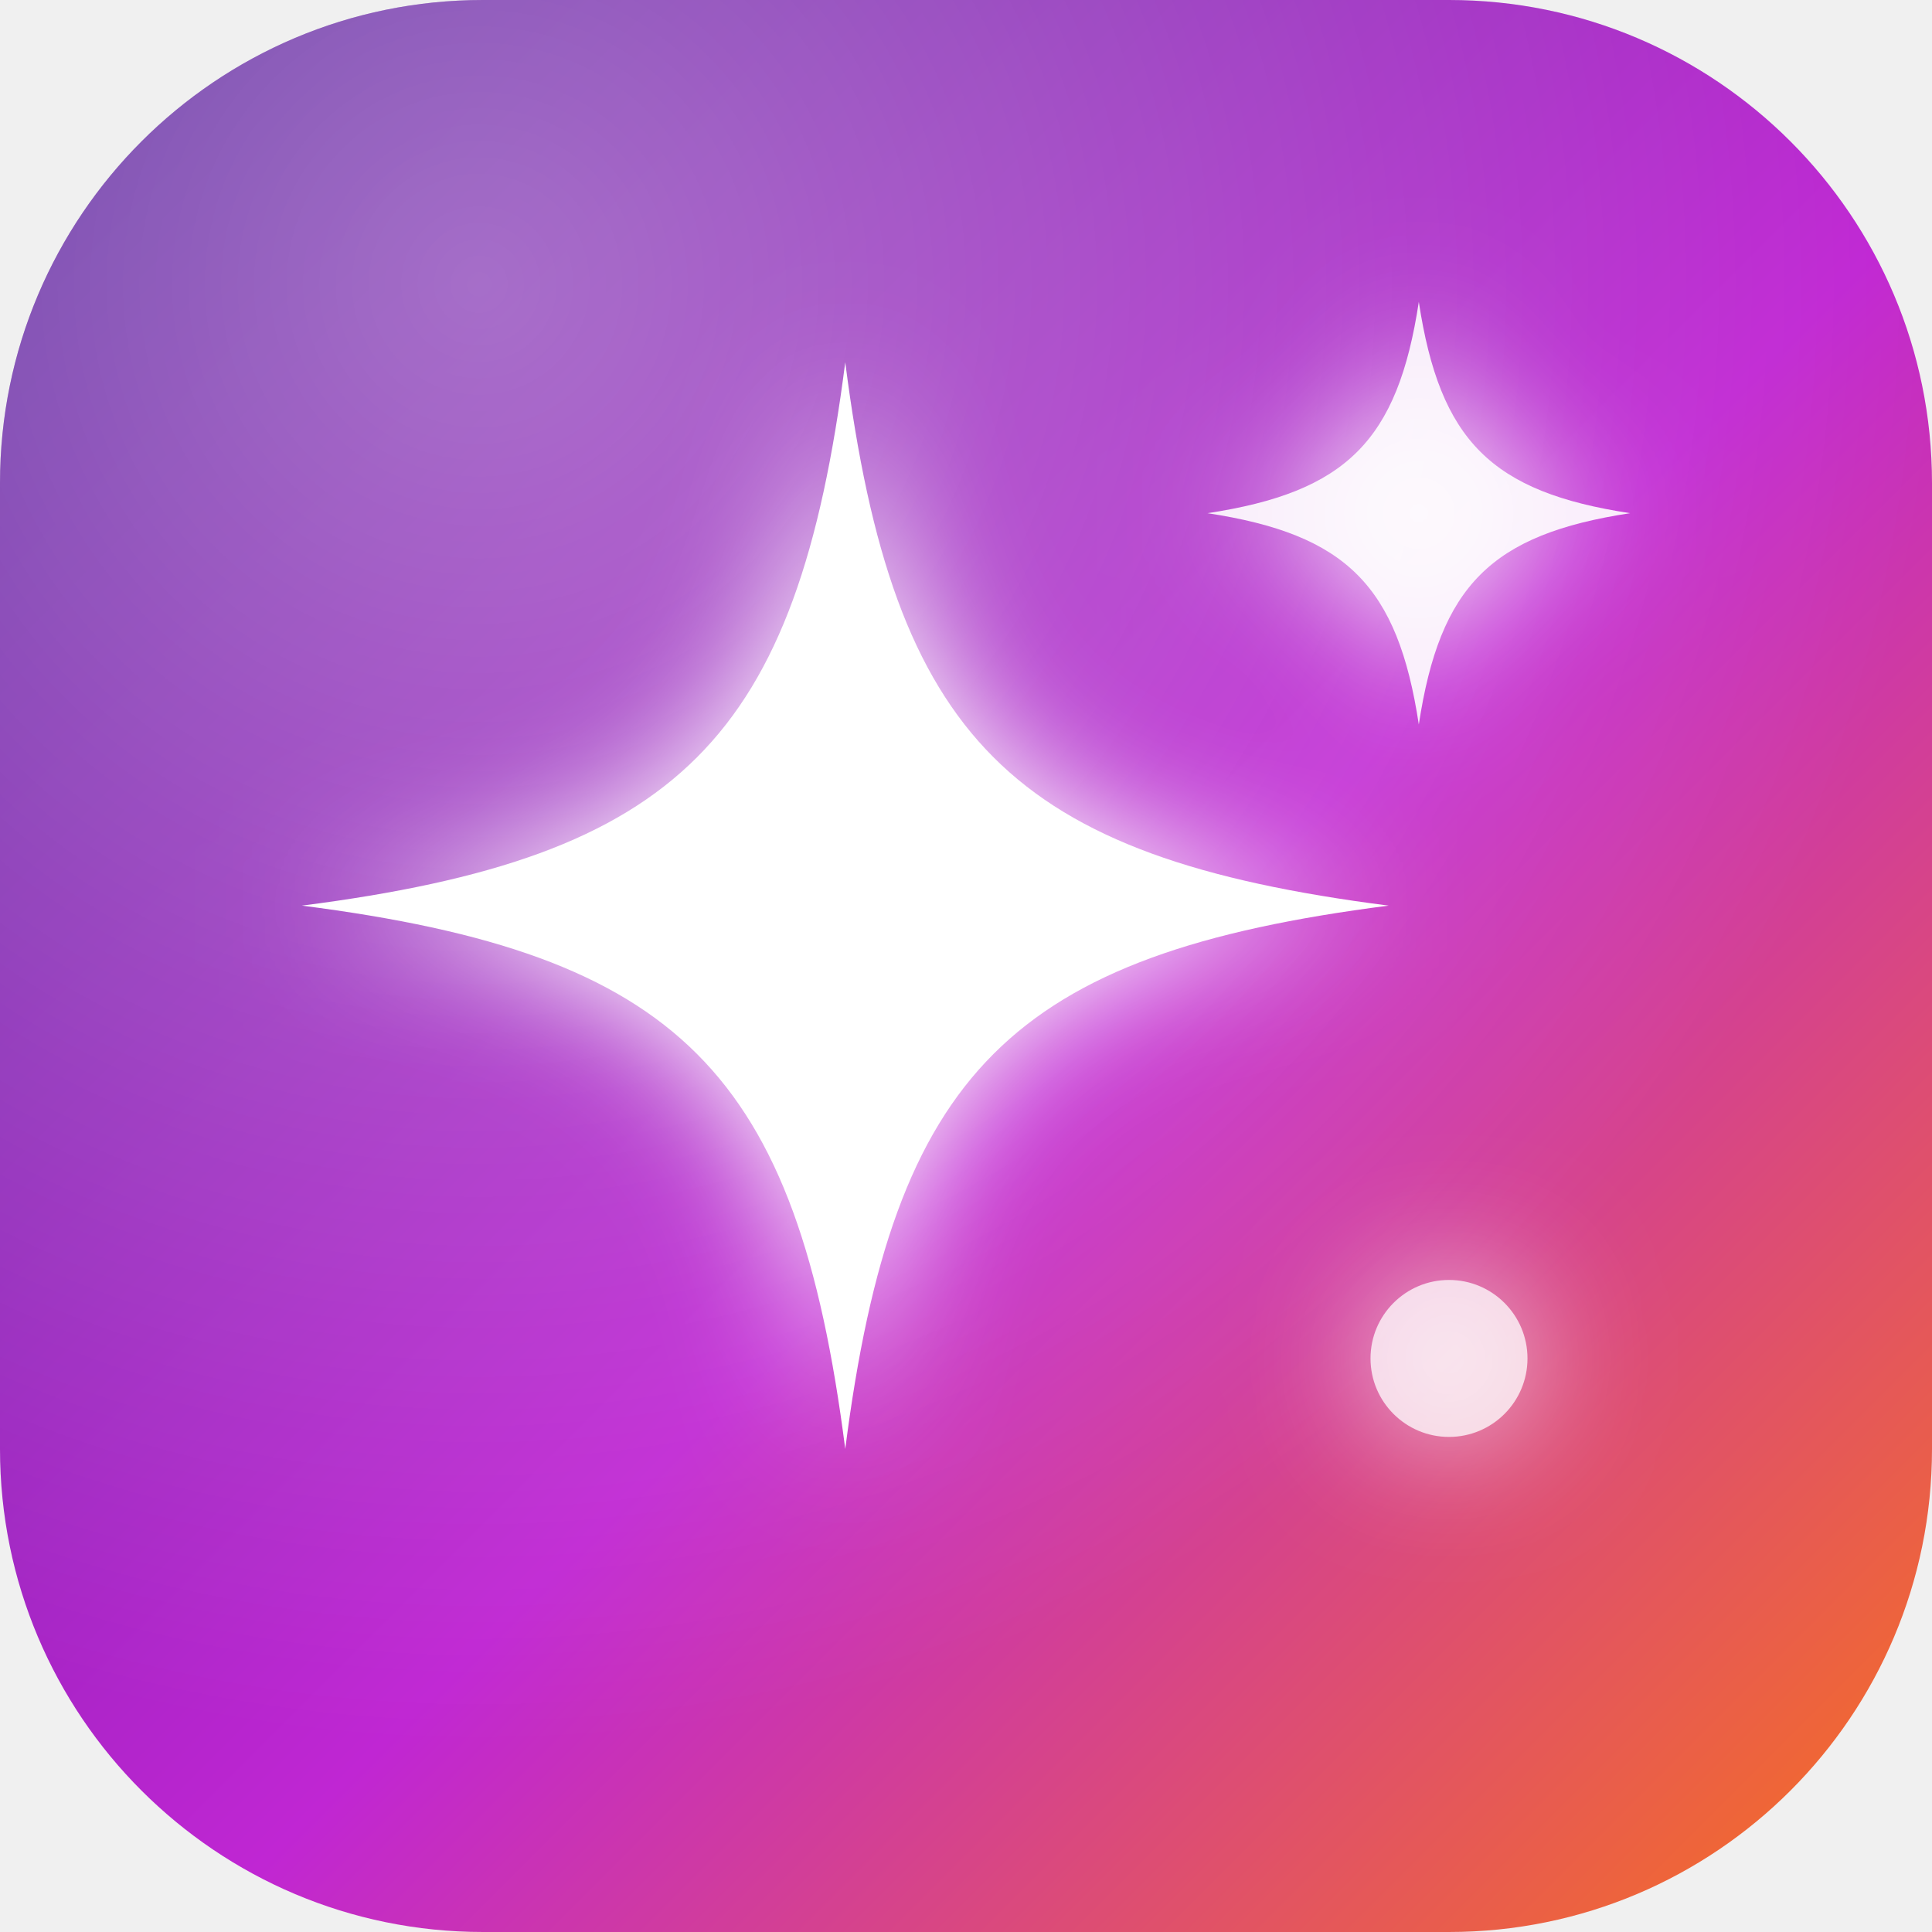
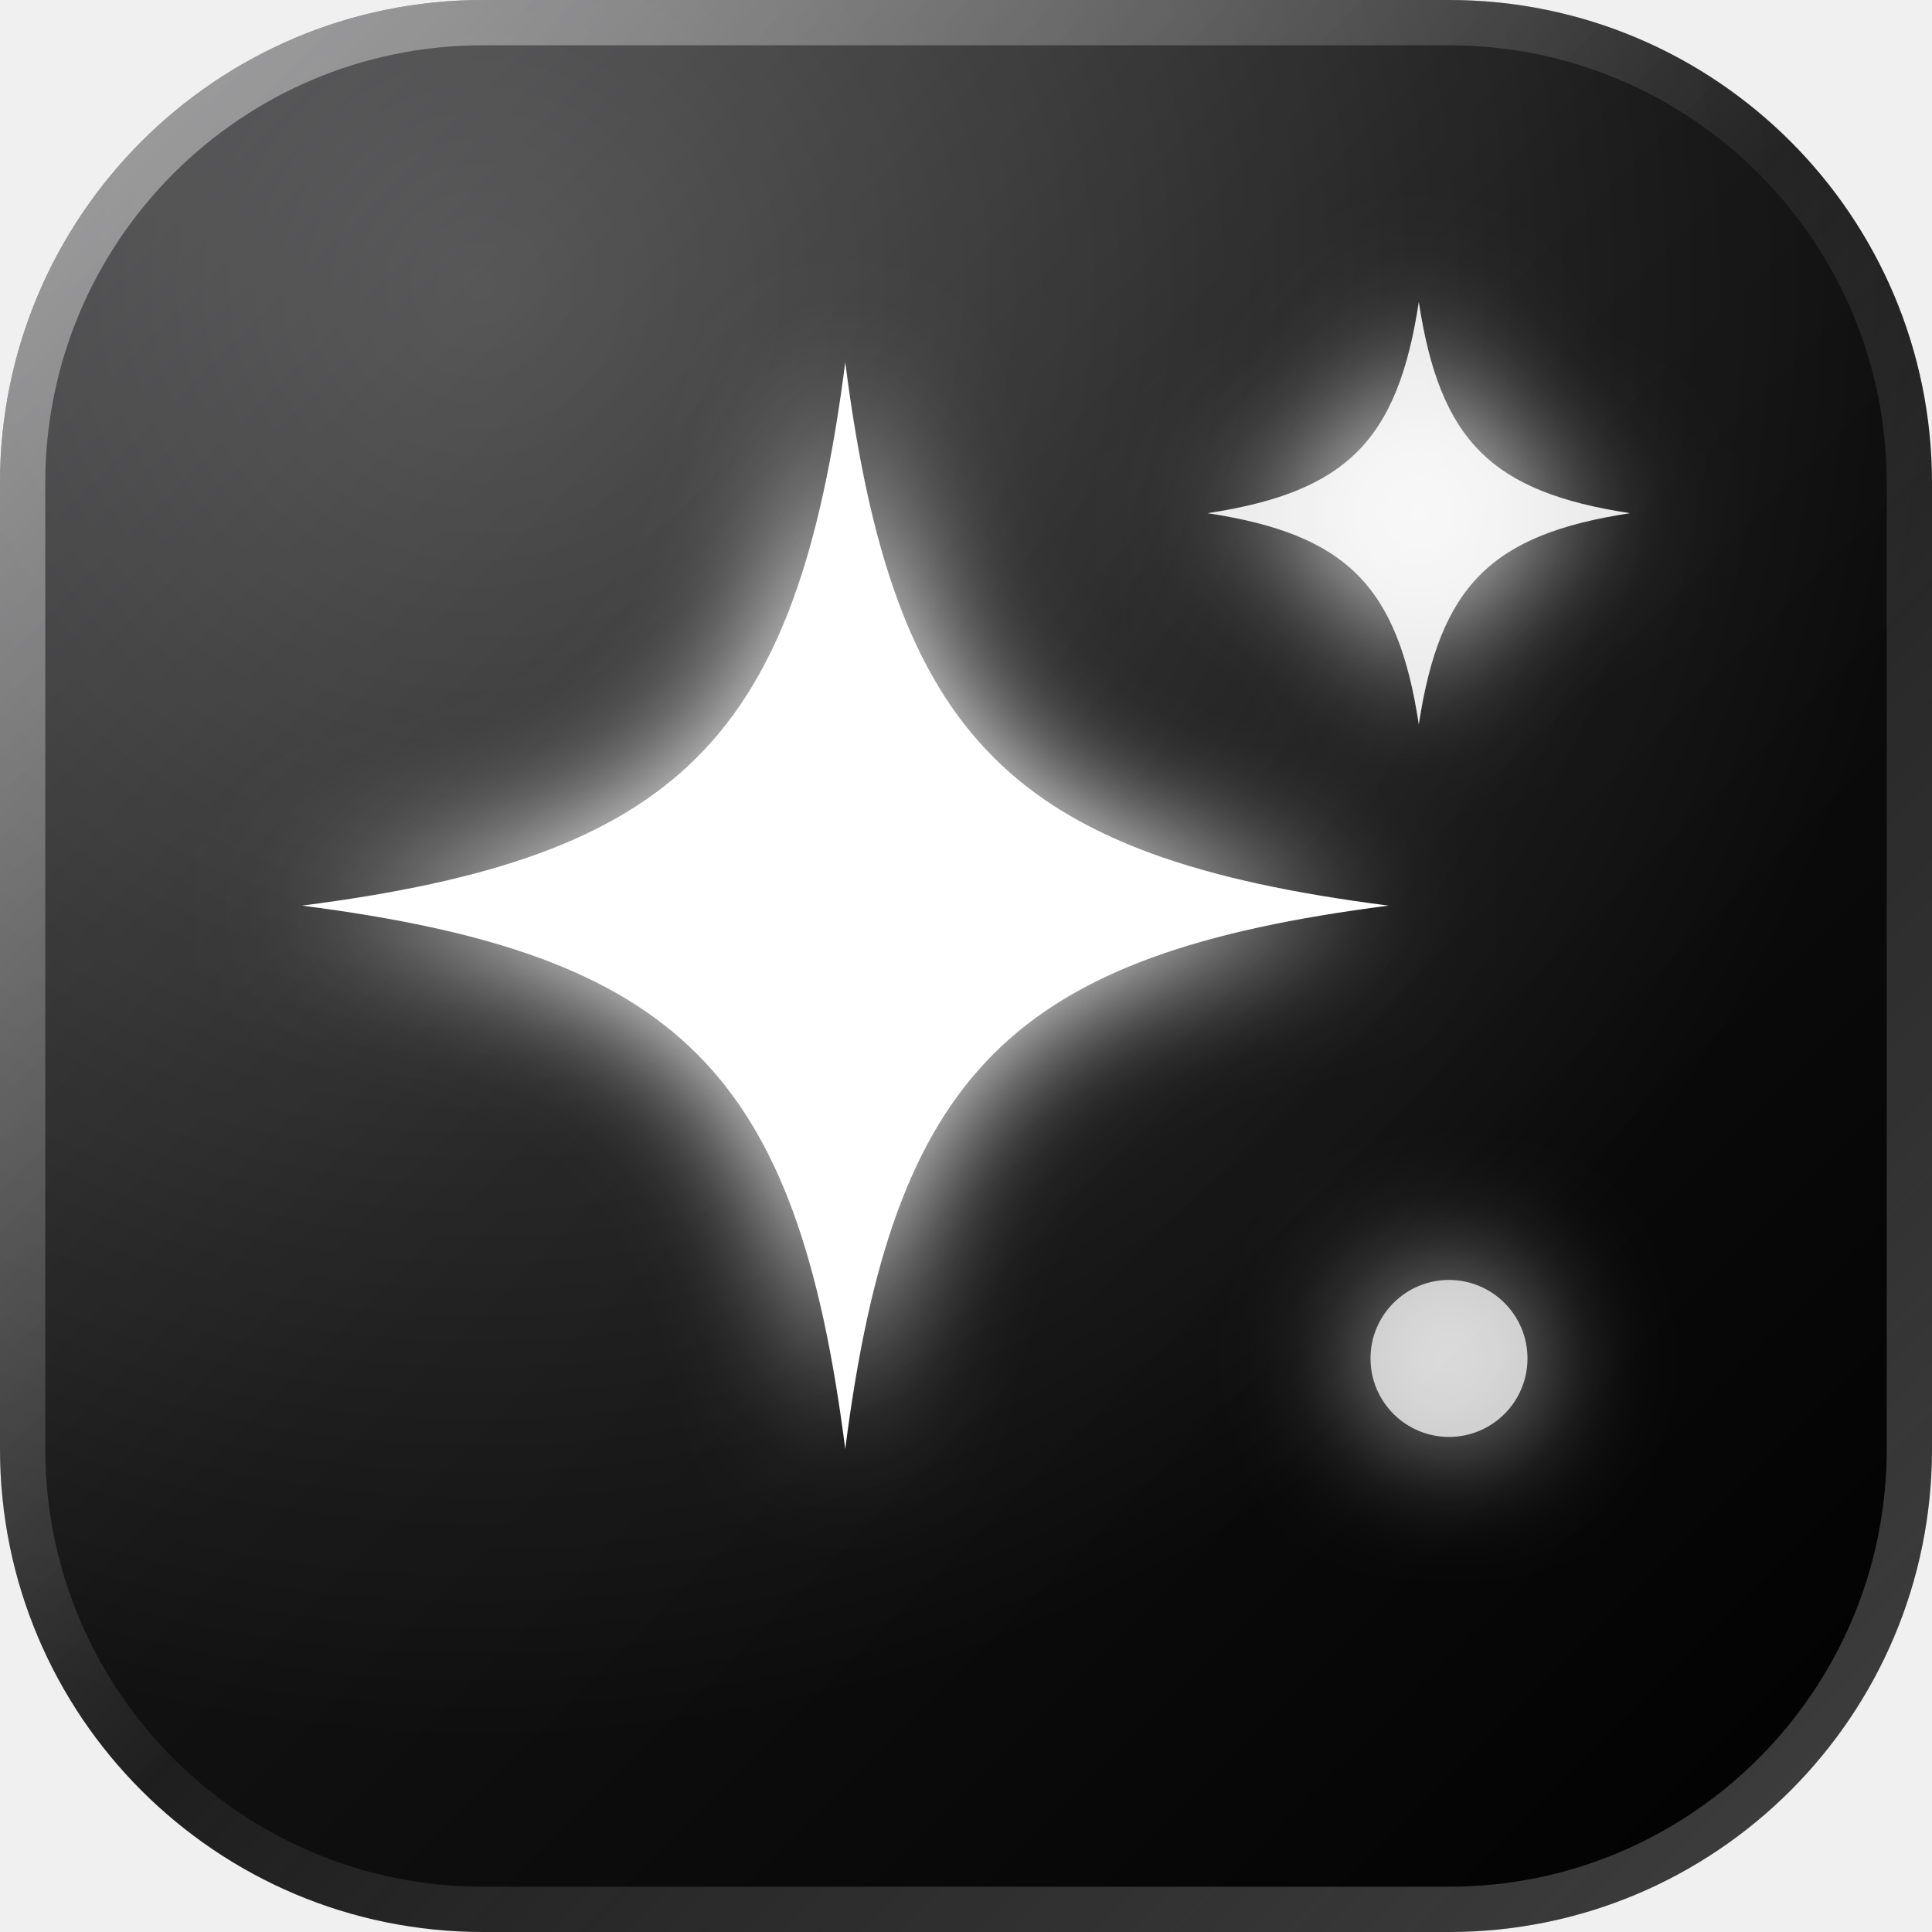
<svg xmlns="http://www.w3.org/2000/svg" viewBox="0 0 64 64">
  <defs>
    <linearGradient id="bg" x1="0" y1="0" x2="1" y2="1">
-       <stop offset="0" stop-color="#4c1d95" />
-       <stop offset="0.55" stop-color="#c026d3" />
-       <stop offset="1" stop-color="#f97316" />
+       <stop offset="0" stop-color="#3a3a3c" />
+       <stop offset="0.45" stop-color="#121212" />
+       <stop offset="1" stop-color="#000000" />
+     </linearGradient>
+     <linearGradient id="edge" x1="0" y1="0" x2="1" y2="1">
+       <stop offset="0" stop-color="#ffffff" stop-opacity="0.45" />
+       <stop offset="0.5" stop-color="#ffffff" stop-opacity="0.06" />
+       <stop offset="1" stop-color="#ffffff" stop-opacity="0.25" />
    </linearGradient>
    <radialGradient id="shine" cx="0.25" cy="0.15" r="0.75">
-       <stop offset="0" stop-color="#ffffff" stop-opacity="0.35" />
+       <stop offset="0" stop-color="#ffffff" stop-opacity="0.22" />
      <stop offset="1" stop-color="#ffffff" stop-opacity="0" />
    </radialGradient>
    <filter id="glow" x="-50%" y="-50%" width="200%" height="200%">
      <feGaussianBlur stdDeviation="2.2" result="b" />
      <feMerge>
        <feMergeNode in="b" />
        <feMergeNode in="SourceGraphic" />
      </feMerge>
    </filter>
  </defs>
  <rect width="64" height="64" rx="16" fill="url(#bg)" />
  <rect width="64" height="64" rx="16" fill="url(#shine)" />
+   <rect x="0.75" y="0.75" width="62.5" height="62.5" rx="15.25" fill="none" stroke="url(#edge)" stroke-width="1.5" />
  <g fill="#ffffff" filter="url(#glow)">
    <path d="M28 12 C29.6 24.5 33.5 28.4 46 30 C33.5 31.6 29.6 35.5 28 48 C26.4 35.5 22.5 31.6 10 30 C22.5 28.4 26.4 24.5 28 12 Z" />
    <path d="M47 10 C47.7 14.6 49.4 16.3 54 17 C49.4 17.7 47.7 19.4 47 24 C46.3 19.4 44.6 17.7 40 17 C44.6 16.3 46.3 14.6 47 10 Z" opacity="0.9" />
    <circle cx="48" cy="45" r="2.6" opacity="0.75" />
  </g>
</svg>
